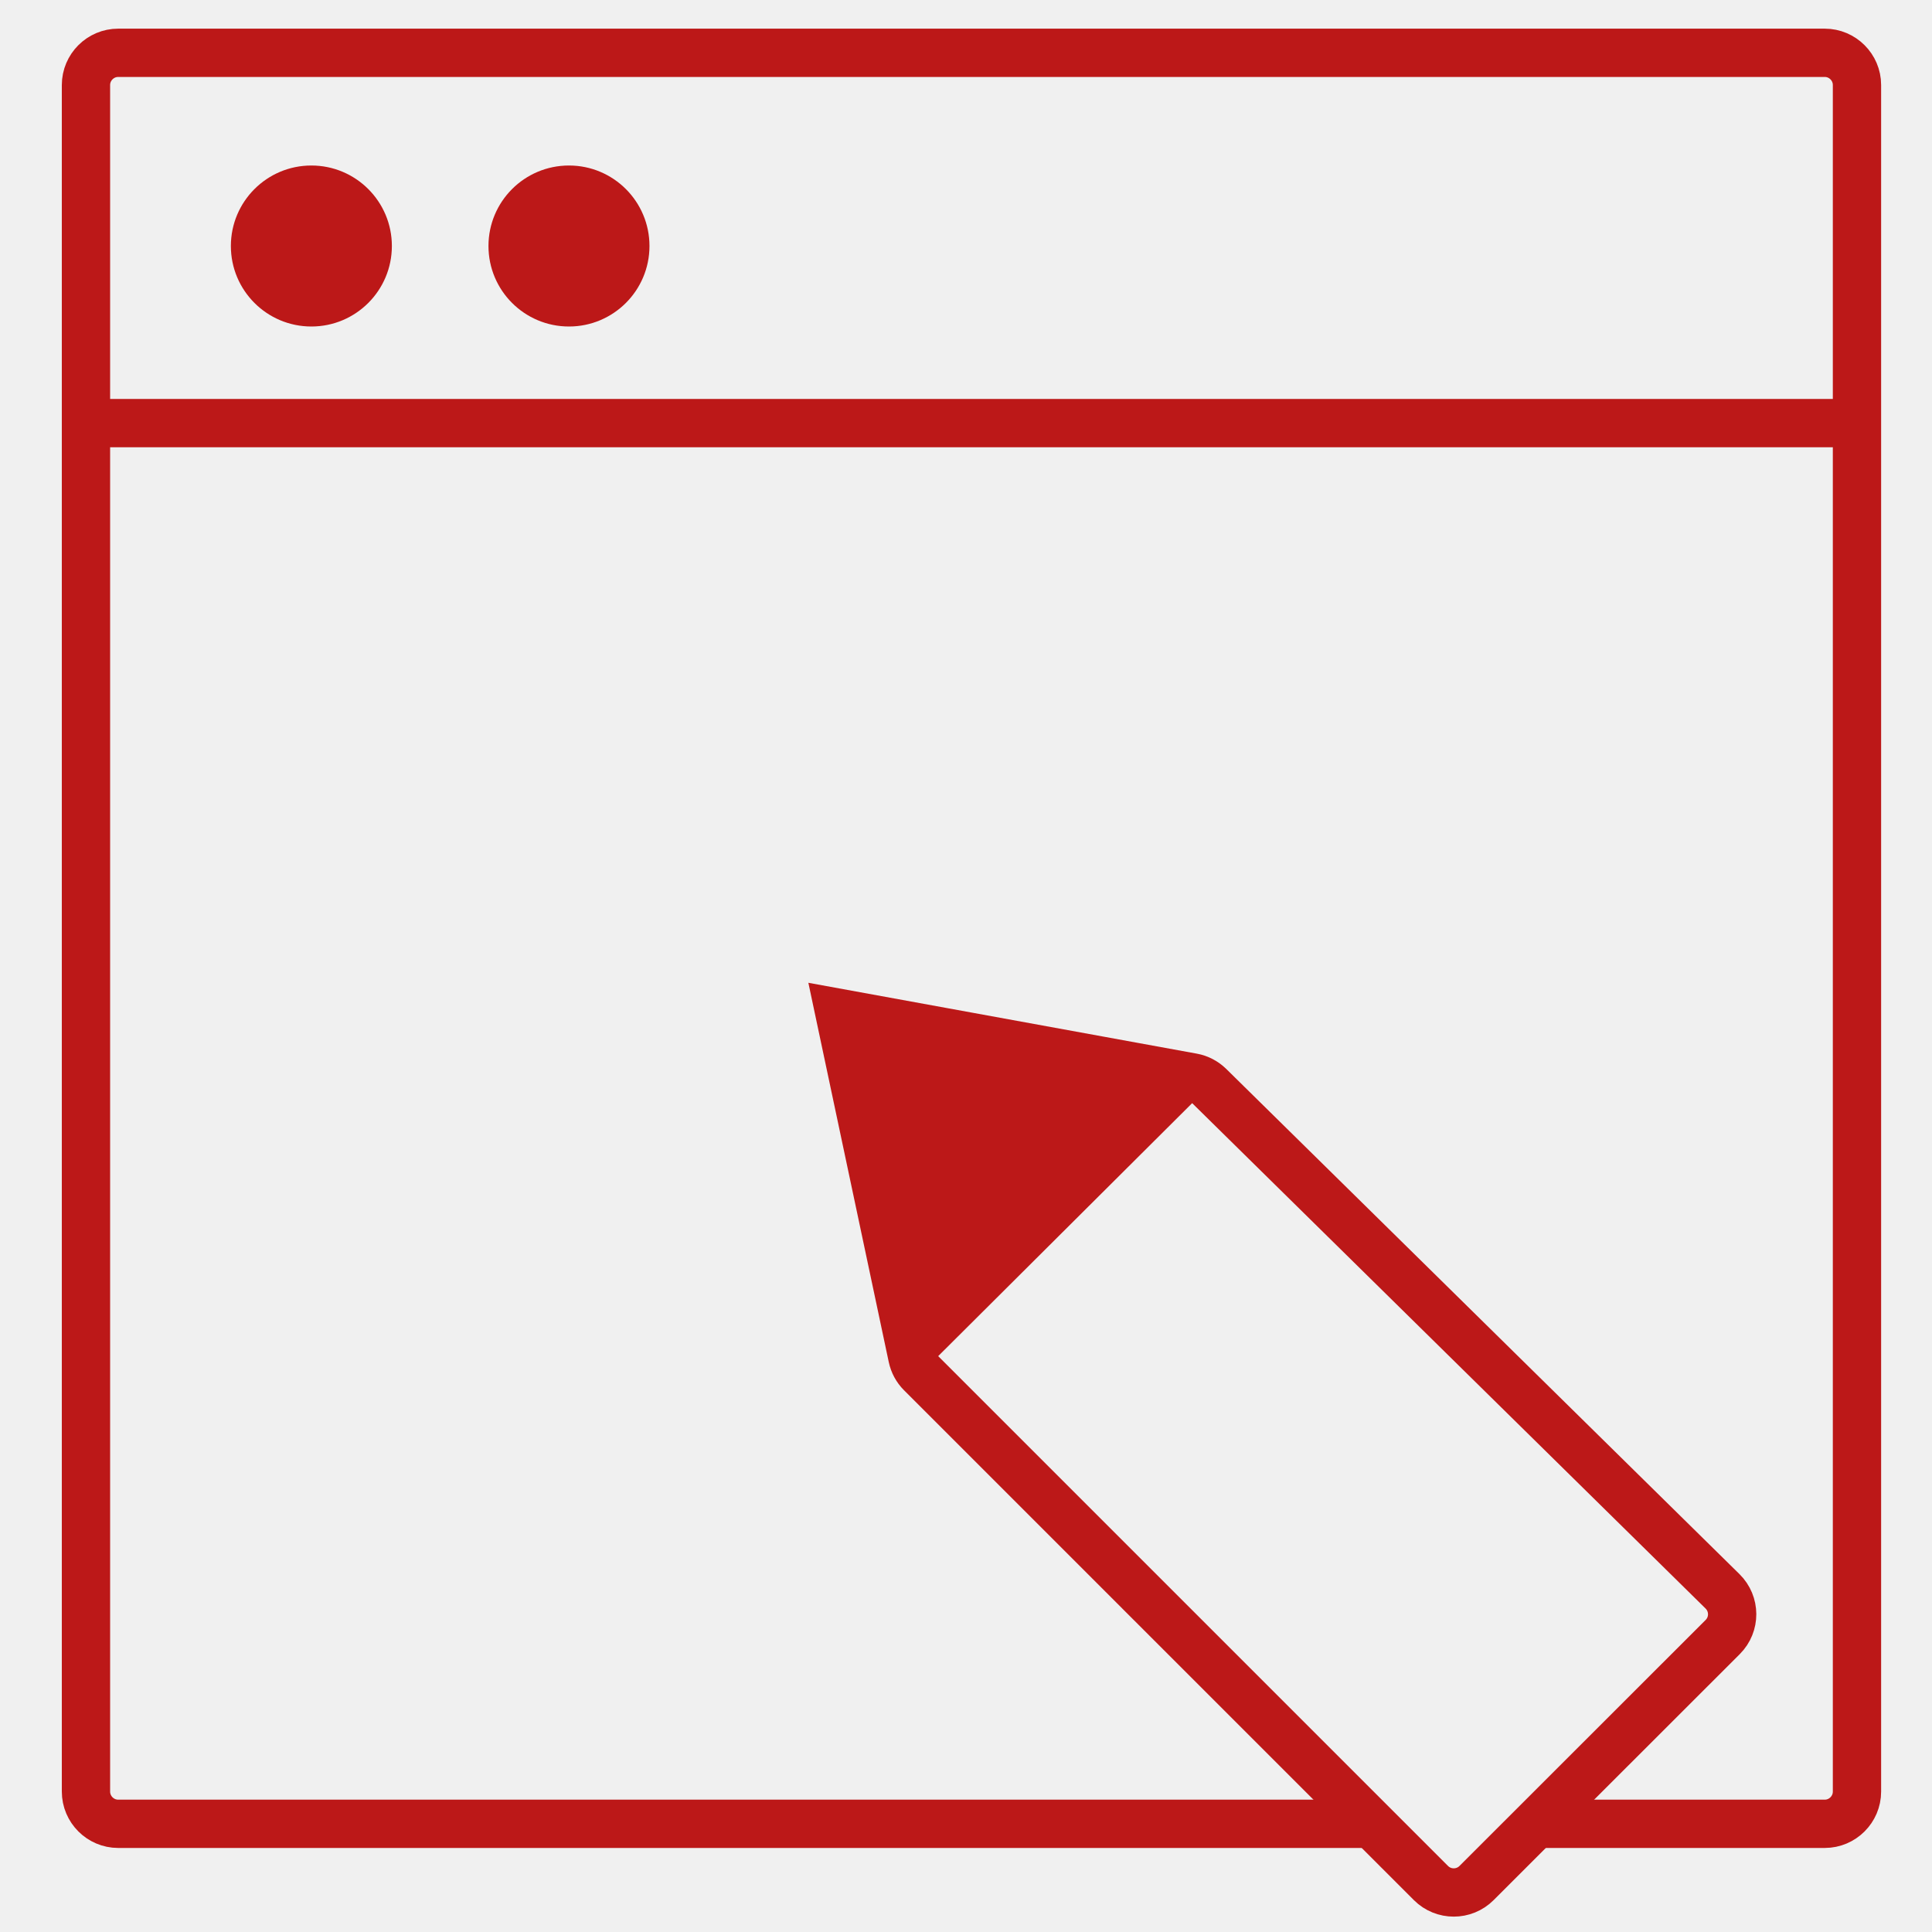
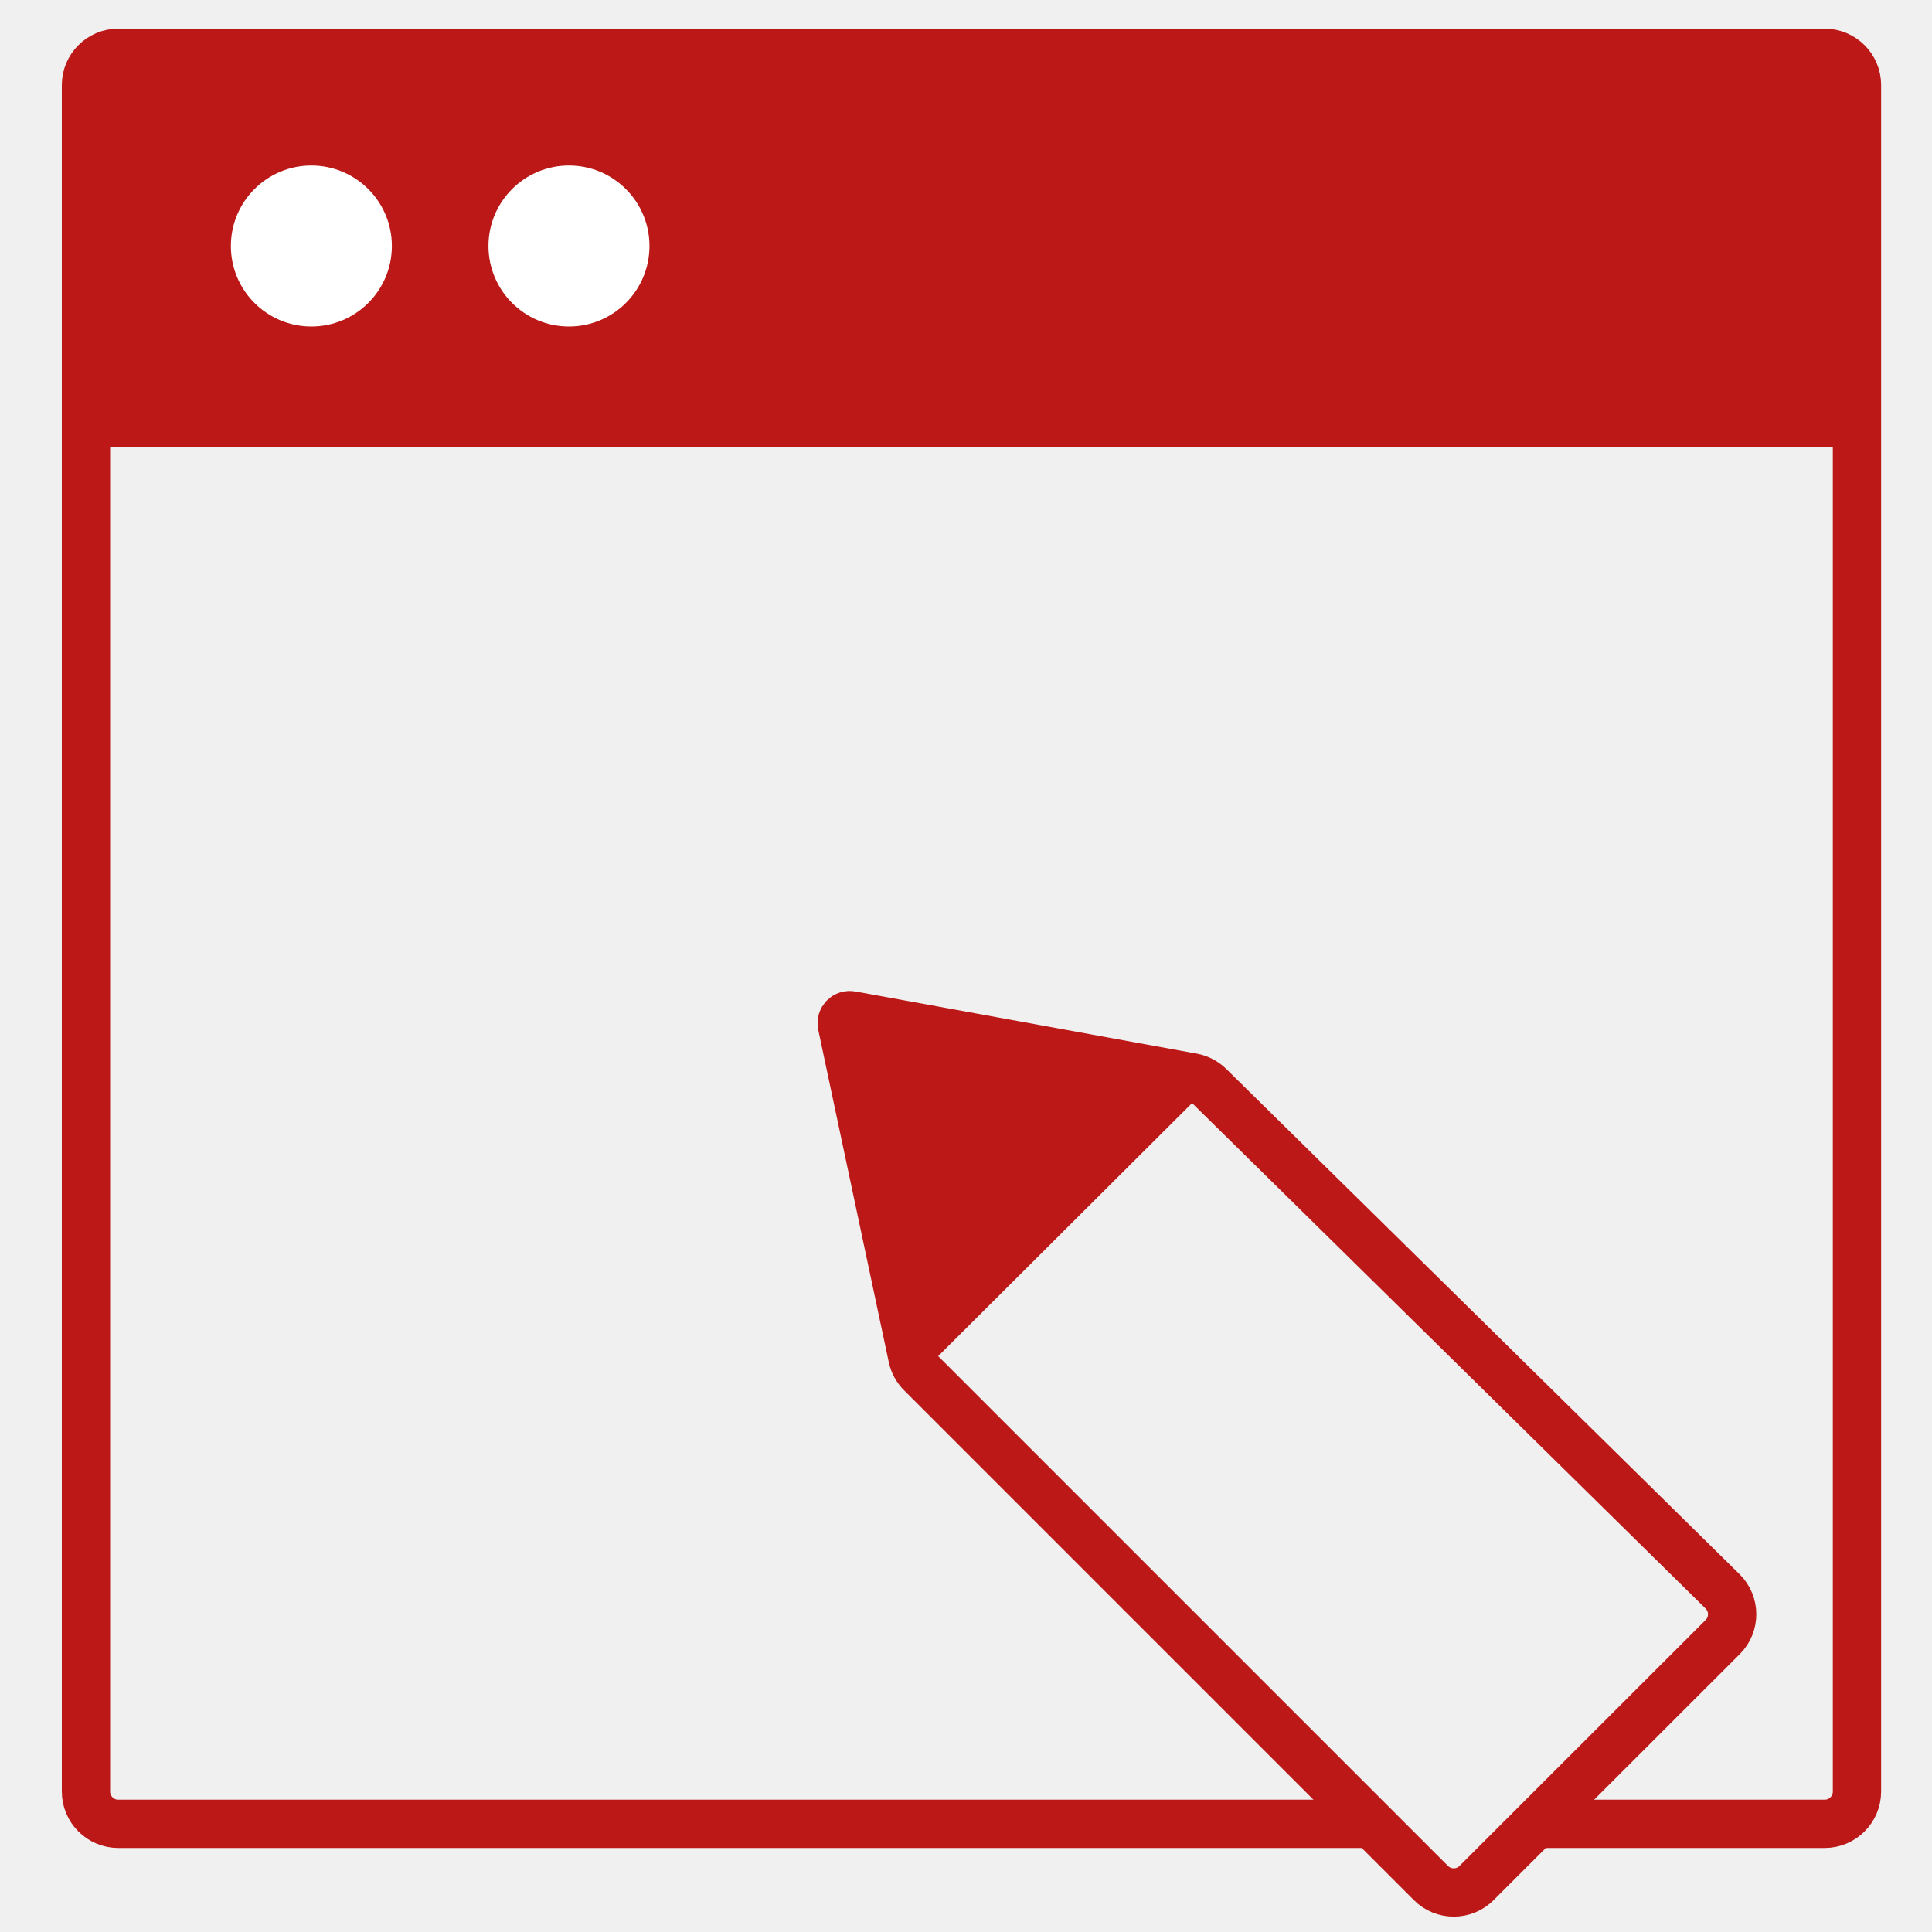
<svg xmlns="http://www.w3.org/2000/svg" version="1.1" id="Layer_1" x="0px" y="0px" viewBox="0 0 120 120" style="enable-background:new 0 0 120 120;" xml:space="preserve">
  <style type="text/css">
- 	.st0{fill:none;stroke:#BC1818;stroke-width:3;stroke-miterlimit:10;}
- 	.st1{fill:#BC1818;}
+ 	.st0{fill:#BC1818;}
+ 	.st1{fill:none;stroke:#BC1818;stroke-width:3;stroke-miterlimit:10;}
+ 	.st2{fill:#FFFFFF;}
</style>
-   <path class="st0" d="M85.32,113.28H7.34c-1.1,0-2-0.9-2-2v-106c0-1.1,0.9-2,2-2h106c1.1,0,2,0.9,2,2v106c0,1.1-0.9,2-2,2H95.78" />
-   <line class="st0" x1="6.34" y1="26.28" x2="114.34" y2="26.28" />
-   <circle class="st1" cx="19.34" cy="15.28" r="5" />
-   <circle class="st1" cx="35.34" cy="15.28" r="5" />
+   <rect x="6.34" y="3.56" class="st0" width="108" height="22.72" />
+   <path class="st1" d="M85.32,113.28H7.34c-1.1,0-2-0.9-2-2v-106c0-1.1,0.9-2,2-2h106c1.1,0,2,0.9,2,2v106c0,1.1-0.9,2-2,2H95.78" />
+   <line class="st1" x1="6.34" y1="26.28" x2="114.34" y2="26.28" />
+   <circle class="st2" cx="19.34" cy="15.28" r="5" />
+   <circle class="st2" cx="35.34" cy="15.28" r="5" />
  <g>
-     <path class="st0" d="M52.14,62.92l4.53,21.37c0.08,0.38,0.27,0.73,0.54,1l31.67,31.67c0.78,0.78,2.05,0.78,2.83,0L107,101.68   c0.79-0.79,0.78-2.06-0.01-2.84L75.11,67.46c-0.29-0.28-0.65-0.47-1.04-0.54L52.14,62.92z" />
-     <polygon class="st1" points="57.21,85.29 75.11,67.46 52.14,62.92  " />
+     <path class="st1" d="M52.29,63.65l4.38,20.64c0.08,0.38,0.27,0.73,0.54,1l31.67,31.67c0.78,0.78,2.05,0.78,2.83,0L107,101.68   c0.79-0.79,0.78-2.06-0.01-2.84L75.11,67.46c-0.29-0.28-0.65-0.47-1.04-0.54l-21.19-3.86C52.52,62.99,52.22,63.3,52.29,63.65z" />
+     <path class="st0" d="M57.21,85.29l17.89-17.83l-22.21-4.38c-0.35-0.07-0.66,0.25-0.58,0.6L57.21,85.29z" />
  </g>
</svg>
